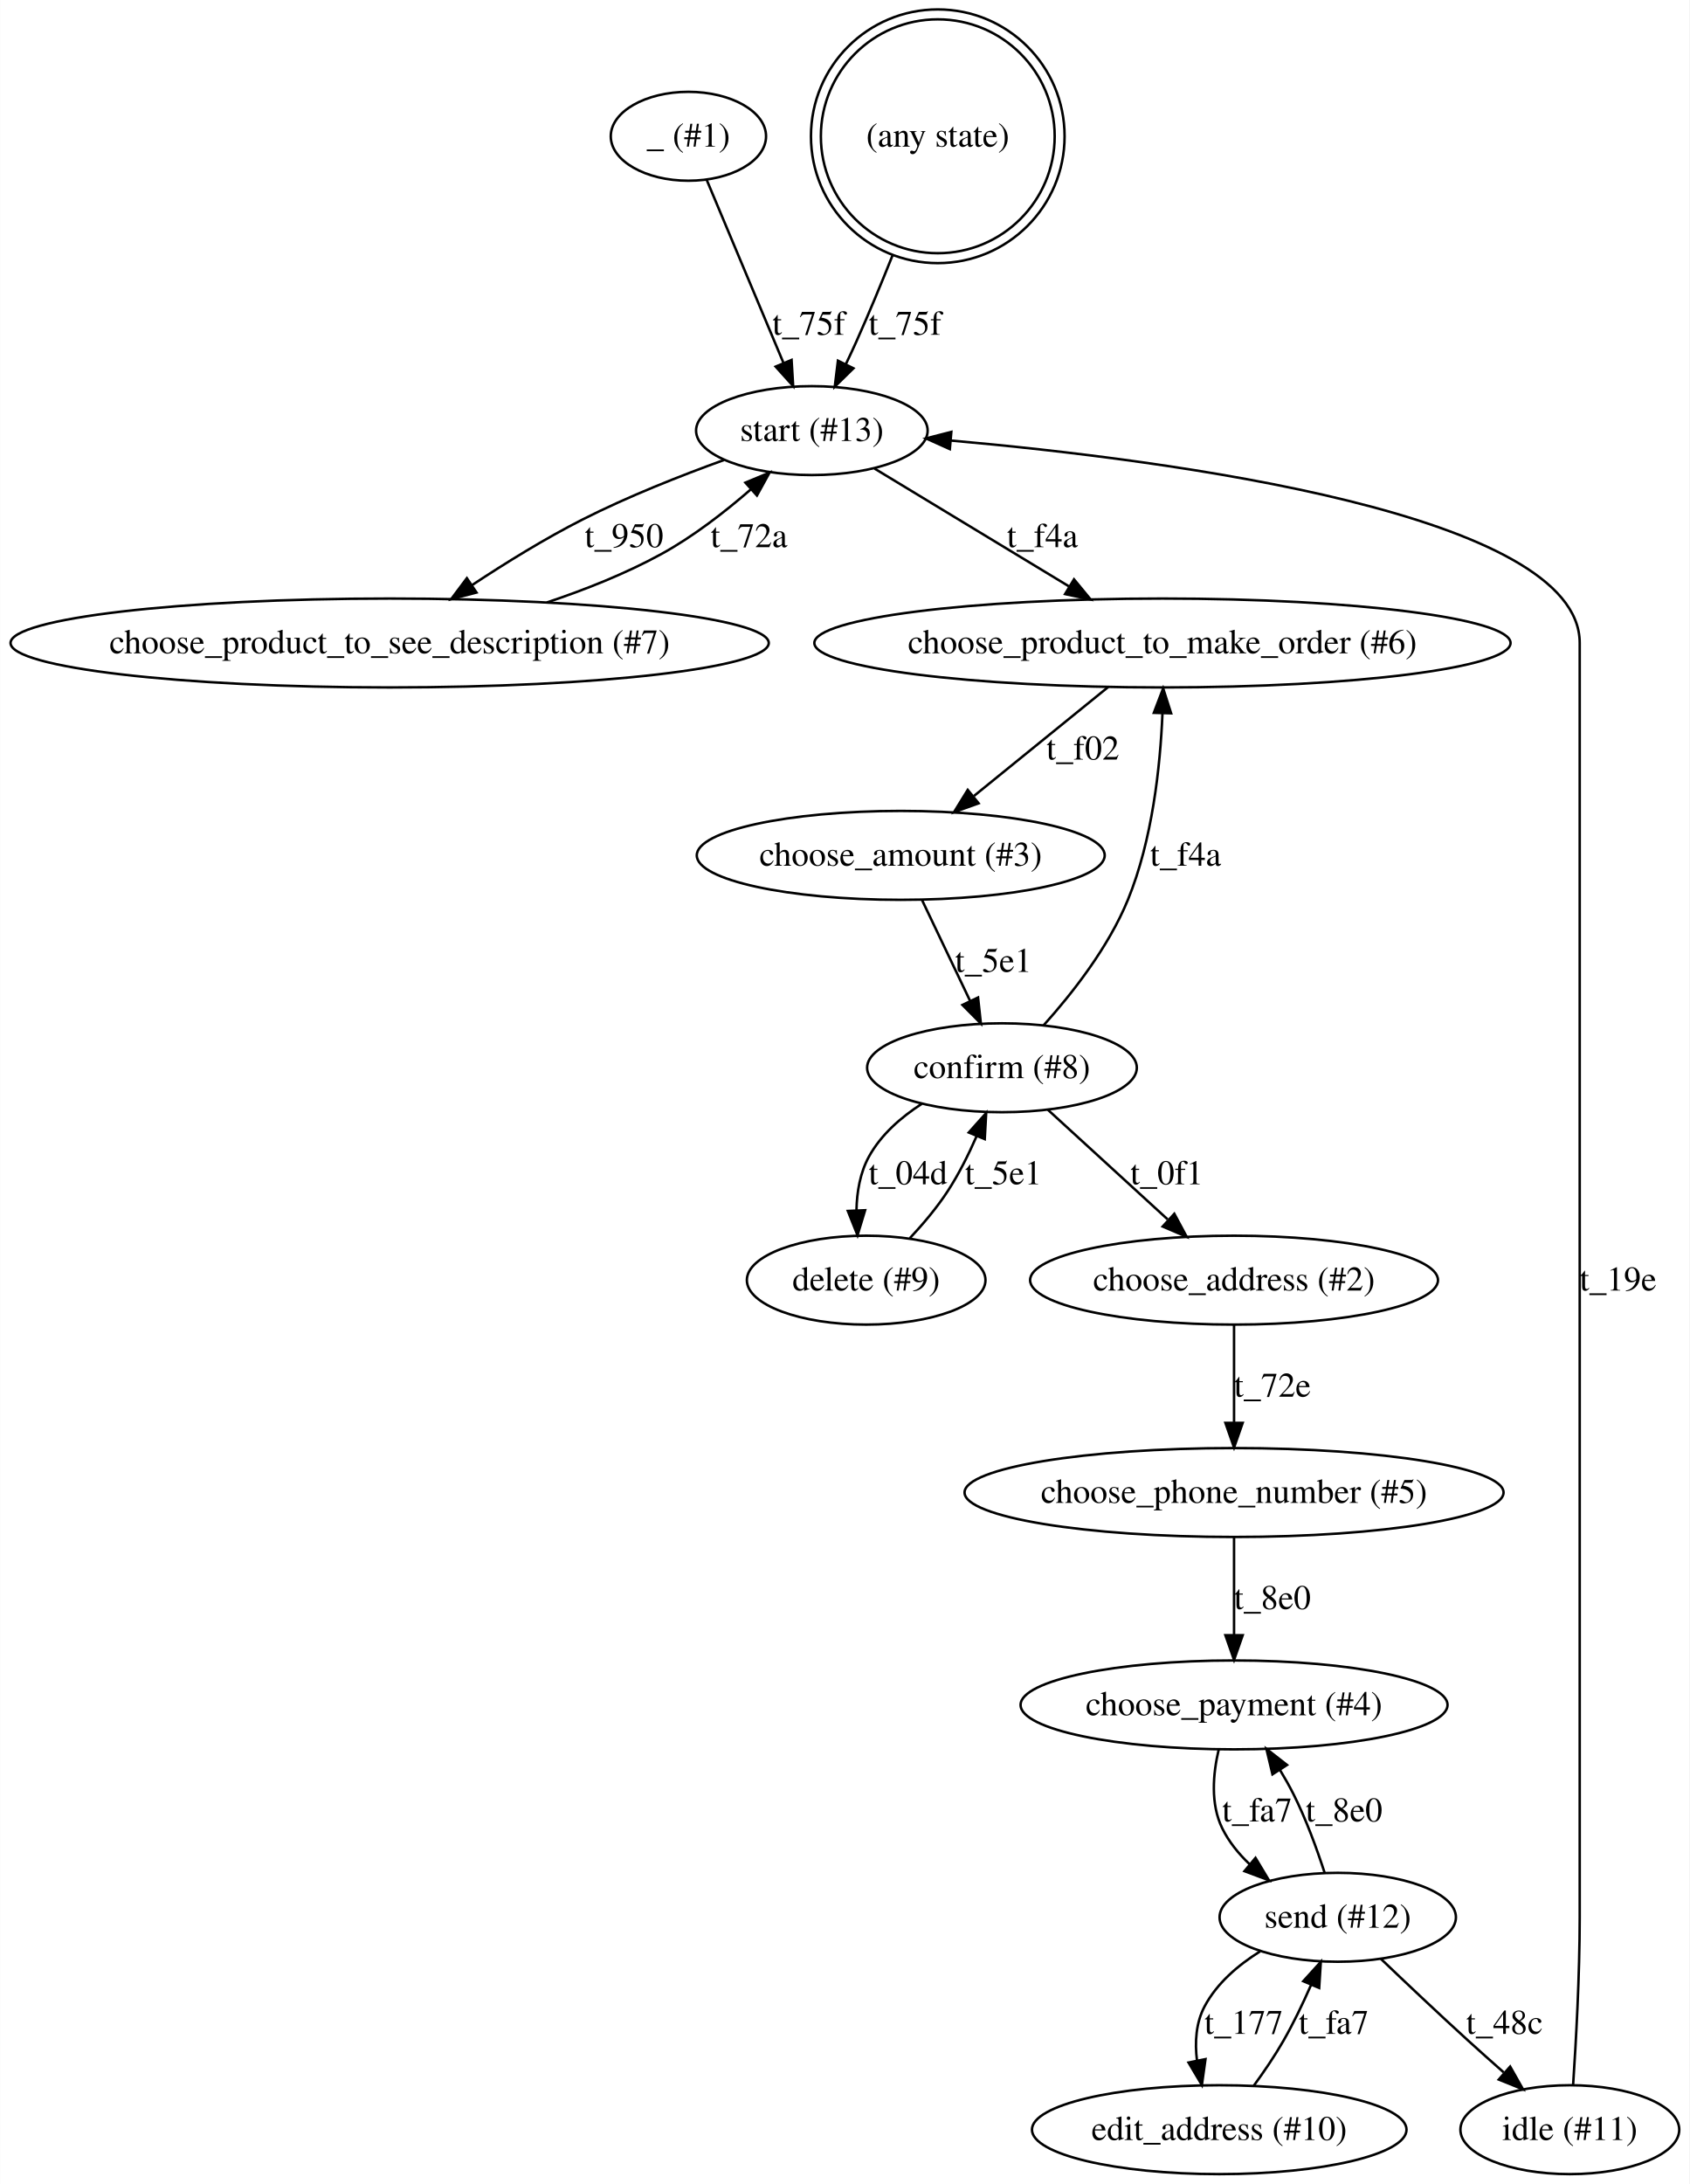
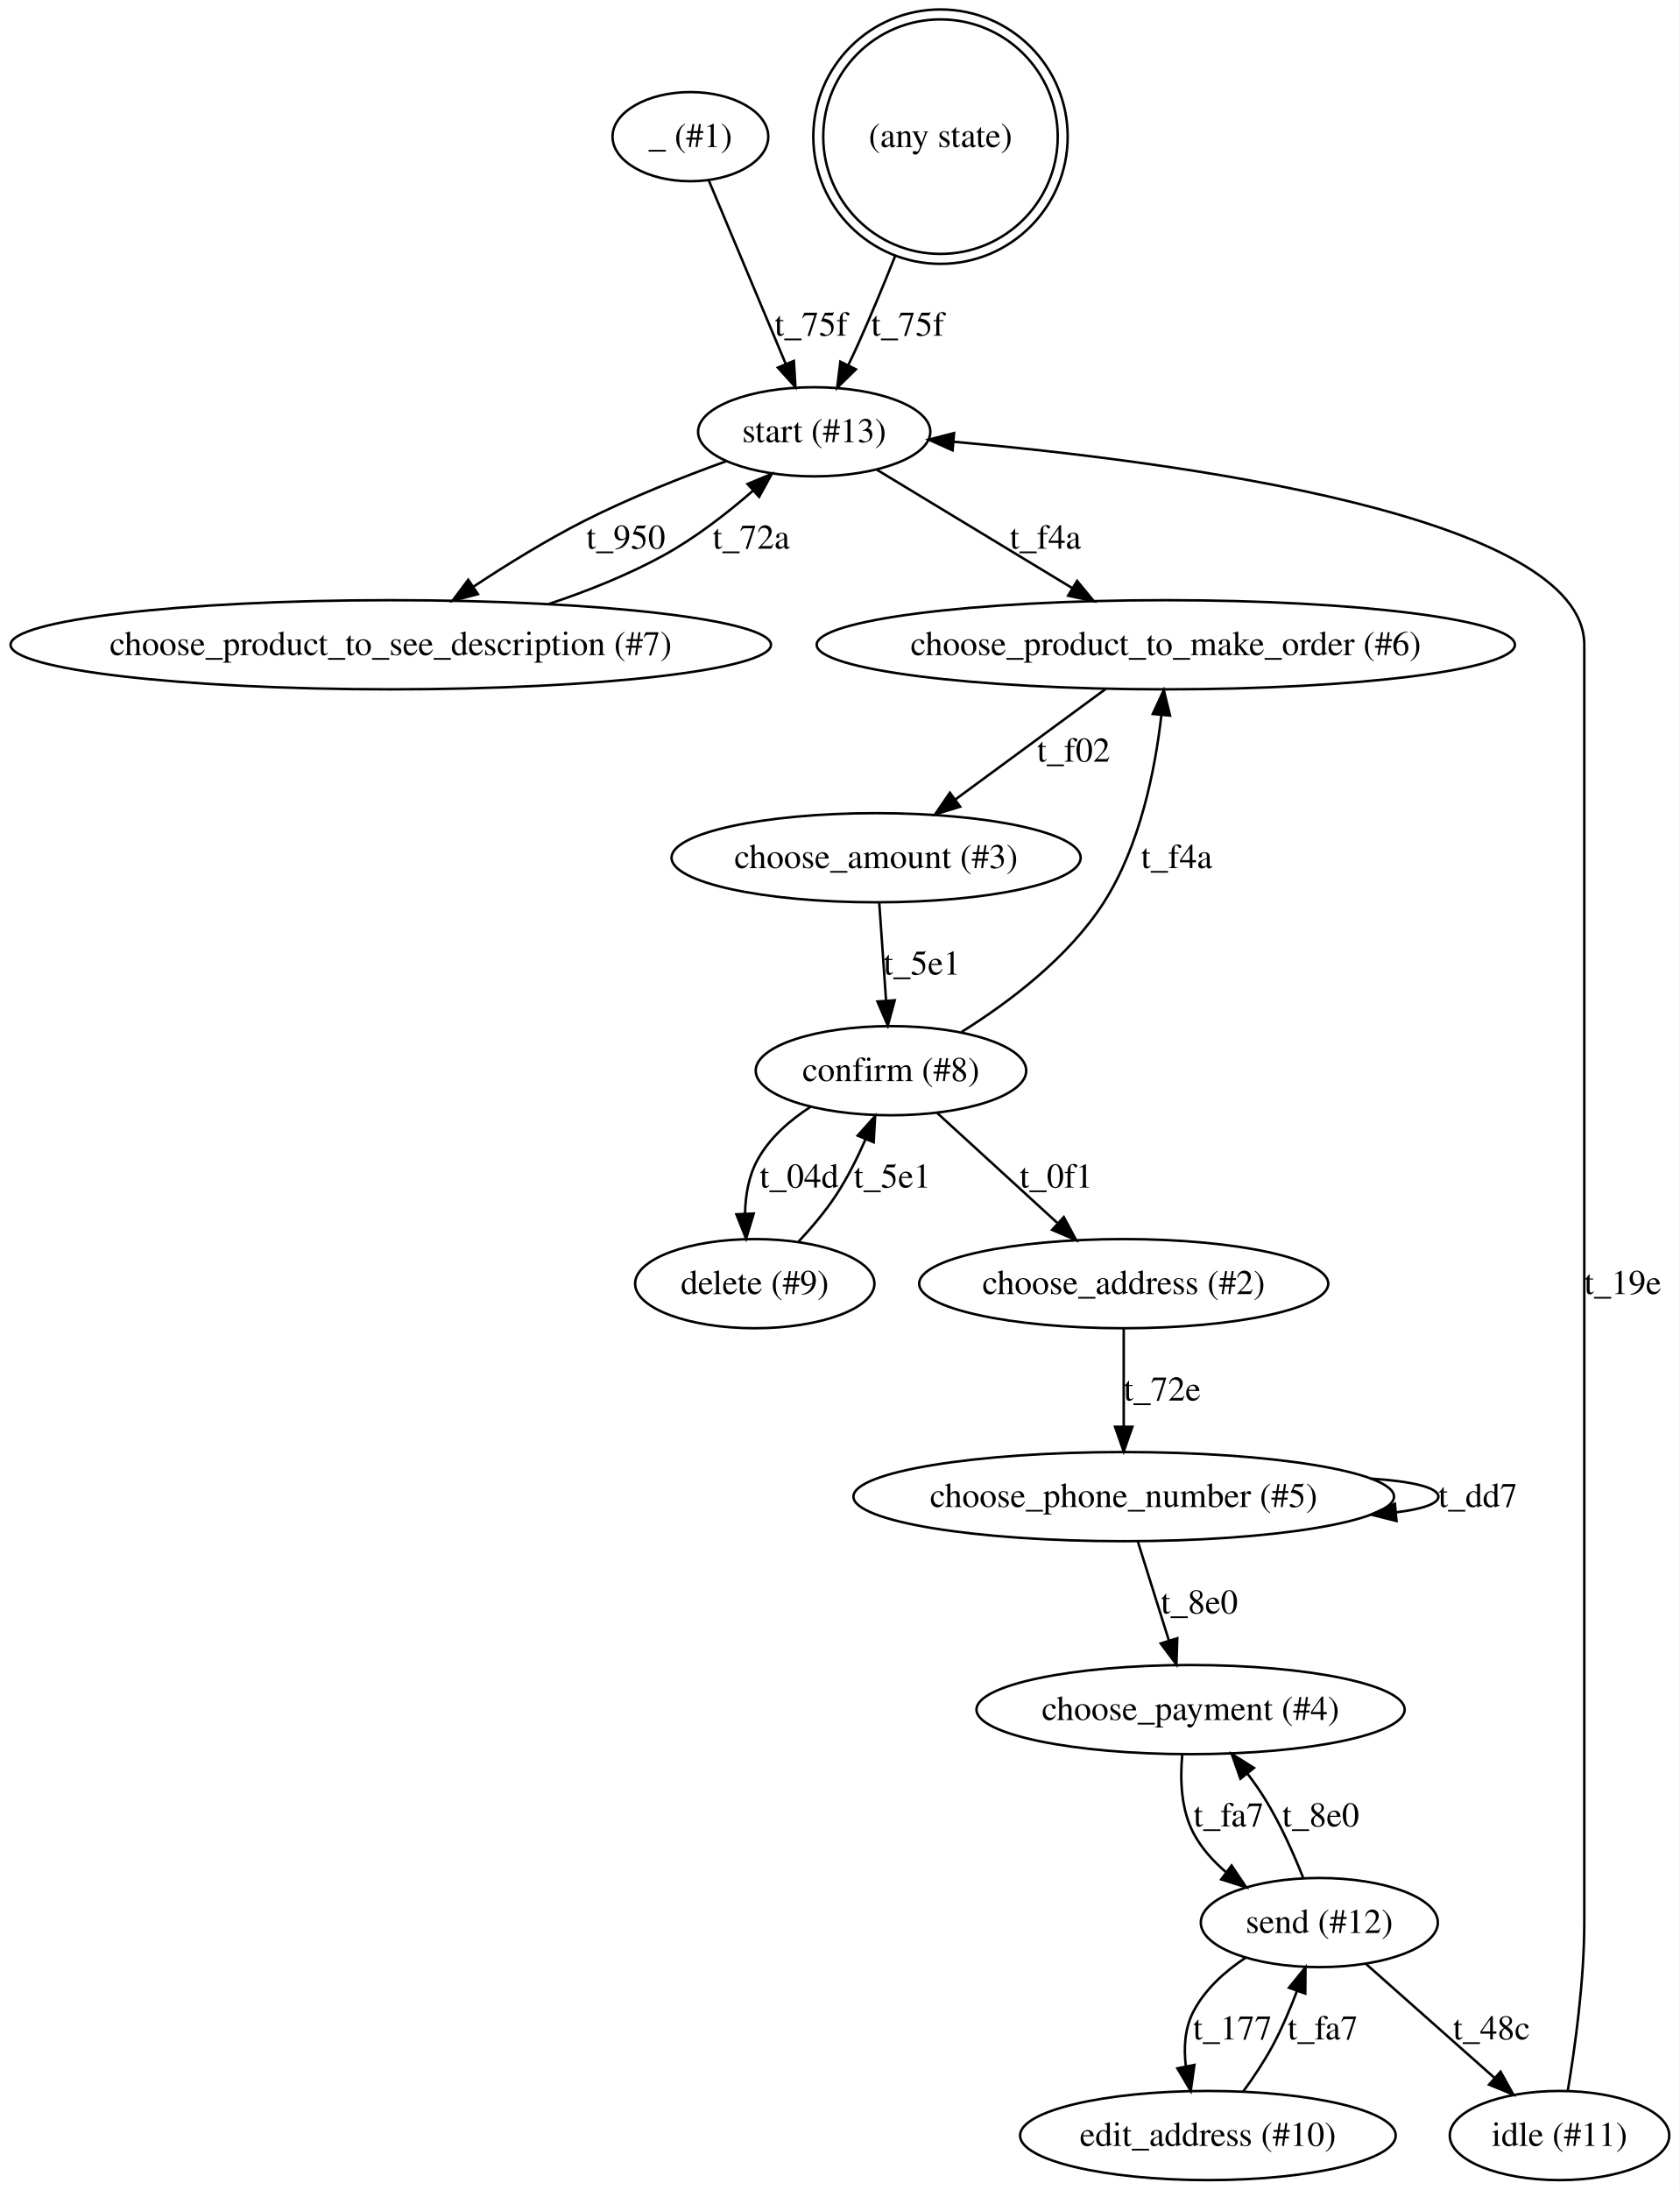
- <svg xmlns="http://www.w3.org/2000/svg" width="684pt" height="884pt" viewBox="0.00 0.00 684.18 884.36">
+ <svg xmlns="http://www.w3.org/2000/svg" width="678pt" height="884pt" viewBox="0.00 0.00 678.18 884.36">
  <g id="graph0" class="graph" transform="scale(1 1) rotate(0) translate(4 880.364)">
-     <polygon fill="#ffffff" stroke="transparent" points="-4,4 -4,-880.364 680.184,-880.364 680.184,4 -4,4" />
+     <polygon fill="#ffffff" stroke="transparent" points="-4,4 -4,-880.364 674.184,-880.364 674.184,4 -4,4" />
    <g id="node1" class="node">
      <ellipse fill="none" stroke="#000000" cx="274.774" cy="-825.182" rx="31.446" ry="18" />
      <text text-anchor="middle" x="274.774" y="-820.982" font-family="Times,serif" font-size="14.00" fill="#000000">_ (#1)</text>
    </g>
    <g id="node2" class="node">
      <ellipse fill="none" stroke="#000000" cx="324.774" cy="-706" rx="46.898" ry="18" />
      <text text-anchor="middle" x="324.774" y="-701.8" font-family="Times,serif" font-size="14.00" fill="#000000">start (#13)</text>
    </g>
    <g id="edge1" class="edge">
      <path fill="none" stroke="#000000" d="M282.152,-807.596C290.339,-788.081 303.657,-756.335 313.228,-733.521" />
      <polygon fill="#000000" stroke="#000000" points="316.561,-734.624 317.202,-724.049 310.106,-731.916 316.561,-734.624" />
      <text text-anchor="middle" x="323.55" y="-744.8" font-family="Times,serif" font-size="14.00" fill="#000000">t_75f</text>
    </g>
    <g id="node3" class="node">
      <ellipse fill="none" stroke="#000000" cx="153.774" cy="-620" rx="153.549" ry="18" />
      <text text-anchor="middle" x="153.774" y="-615.8" font-family="Times,serif" font-size="14.00" fill="#000000">choose_product_to_see_description (#7)</text>
    </g>
    <g id="edge2" class="edge">
      <path fill="none" stroke="#000000" d="M289.208,-694.106C271.601,-687.747 250.239,-679.313 231.885,-670 216.69,-662.29 200.711,-652.411 187.192,-643.473" />
      <polygon fill="#000000" stroke="#000000" points="188.949,-640.437 178.696,-637.768 185.047,-646.248 188.949,-640.437" />
      <text text-anchor="middle" x="248.719" y="-658.8" font-family="Times,serif" font-size="14.00" fill="#000000">t_950</text>
    </g>
    <g id="node4" class="node">
      <ellipse fill="none" stroke="#000000" cx="466.774" cy="-620" rx="140.994" ry="18" />
      <text text-anchor="middle" x="466.774" y="-615.8" font-family="Times,serif" font-size="14.00" fill="#000000">choose_product_to_make_order (#6)</text>
    </g>
    <g id="edge4" class="edge">
      <path fill="none" stroke="#000000" d="M350.161,-690.625C372.044,-677.372 403.952,-658.047 428.861,-642.961" />
      <polygon fill="#000000" stroke="#000000" points="430.95,-645.788 437.69,-637.614 427.324,-639.801 430.95,-645.788" />
      <text text-anchor="middle" x="418.157" y="-658.8" font-family="Times,serif" font-size="14.00" fill="#000000">t_f4a</text>
    </g>
    <g id="edge3" class="edge">
      <path fill="none" stroke="#000000" d="M217.41,-636.404C233.048,-641.619 249.414,-648.128 263.774,-656 276.692,-663.081 289.525,-673.04 300.063,-682.208" />
      <polygon fill="#000000" stroke="#000000" points="297.857,-684.932 307.638,-689.004 302.532,-679.721 297.857,-684.932" />
      <text text-anchor="middle" x="299.326" y="-658.8" font-family="Times,serif" font-size="14.00" fill="#000000">t_72a</text>
    </g>
    <g id="node5" class="node">
-       <ellipse fill="none" stroke="#000000" cx="360.774" cy="-534" rx="82.612" ry="18" />
-       <text text-anchor="middle" x="360.774" y="-529.8" font-family="Times,serif" font-size="14.00" fill="#000000">choose_amount (#3)</text>
+       <ellipse fill="none" stroke="#000000" cx="349.774" cy="-534" rx="82.612" ry="18" />
+       <text text-anchor="middle" x="349.774" y="-529.8" font-family="Times,serif" font-size="14.00" fill="#000000">choose_amount (#3)</text>
    </g>
    <g id="edge5" class="edge">
-       <path fill="none" stroke="#000000" d="M444.811,-602.181C429.073,-589.412 407.697,-572.069 390.443,-558.071" />
-       <polygon fill="#000000" stroke="#000000" points="392.317,-555.085 382.347,-551.502 387.907,-560.521 392.317,-555.085" />
-       <text text-anchor="middle" x="434.55" y="-572.8" font-family="Times,serif" font-size="14.00" fill="#000000">t_f02</text>
+       <path fill="none" stroke="#000000" d="M442.532,-602.181C424.924,-589.238 400.922,-571.596 381.745,-557.5" />
+       <polygon fill="#000000" stroke="#000000" points="383.716,-554.605 373.585,-551.502 379.57,-560.245 383.716,-554.605" />
+       <text text-anchor="middle" x="429.55" y="-572.8" font-family="Times,serif" font-size="14.00" fill="#000000">t_f02</text>
    </g>
    <g id="node6" class="node">
-       <ellipse fill="none" stroke="#000000" cx="401.774" cy="-448" rx="54.623" ry="18" />
-       <text text-anchor="middle" x="401.774" y="-443.8" font-family="Times,serif" font-size="14.00" fill="#000000">confirm (#8)</text>
+       <ellipse fill="none" stroke="#000000" cx="355.774" cy="-448" rx="54.623" ry="18" />
+       <text text-anchor="middle" x="355.774" y="-443.8" font-family="Times,serif" font-size="14.00" fill="#000000">confirm (#8)</text>
    </g>
    <g id="edge6" class="edge">
-       <path fill="none" stroke="#000000" d="M369.469,-515.762C375.106,-503.938 382.549,-488.326 388.87,-475.068" />
-       <polygon fill="#000000" stroke="#000000" points="392.088,-476.45 393.232,-465.917 385.77,-473.438 392.088,-476.45" />
-       <text text-anchor="middle" x="398.326" y="-486.8" font-family="Times,serif" font-size="14.00" fill="#000000">t_5e1</text>
+       <path fill="none" stroke="#000000" d="M351.047,-515.762C351.842,-504.36 352.884,-489.434 353.786,-476.494" />
+       <polygon fill="#000000" stroke="#000000" points="357.299,-476.432 354.504,-466.212 350.316,-475.944 357.299,-476.432" />
+       <text text-anchor="middle" x="368.326" y="-486.8" font-family="Times,serif" font-size="14.00" fill="#000000">t_5e1</text>
    </g>
    <g id="edge7" class="edge">
-       <path fill="none" stroke="#000000" d="M418.63,-465.181C430.219,-478.072 444.889,-496.745 452.774,-516 462.696,-540.231 465.89,-570.033 466.783,-591.514" />
-       <polygon fill="#000000" stroke="#000000" points="463.288,-591.722 467.06,-601.622 470.285,-591.53 463.288,-591.722" />
-       <text text-anchor="middle" x="476.157" y="-529.8" font-family="Times,serif" font-size="14.00" fill="#000000">t_f4a</text>
+       <path fill="none" stroke="#000000" d="M384.315,-463.66C403.394,-475.577 427.523,-493.709 441.774,-516 456.387,-538.857 462.464,-569.496 464.988,-591.591" />
+       <polygon fill="#000000" stroke="#000000" points="461.517,-592.063 465.963,-601.68 468.484,-591.39 461.517,-592.063" />
+       <text text-anchor="middle" x="471.157" y="-529.8" font-family="Times,serif" font-size="14.00" fill="#000000">t_f4a</text>
    </g>
    <g id="node7" class="node">
-       <ellipse fill="none" stroke="#000000" cx="346.774" cy="-362" rx="48.325" ry="18" />
-       <text text-anchor="middle" x="346.774" y="-357.8" font-family="Times,serif" font-size="14.00" fill="#000000">delete (#9)</text>
+       <ellipse fill="none" stroke="#000000" cx="300.774" cy="-362" rx="48.325" ry="18" />
+       <text text-anchor="middle" x="300.774" y="-357.8" font-family="Times,serif" font-size="14.00" fill="#000000">delete (#9)</text>
    </g>
    <g id="edge8" class="edge">
-       <path fill="none" stroke="#000000" d="M369.33,-433.417C360.865,-427.962 352.757,-420.877 347.885,-412 344.307,-405.482 342.998,-397.729 342.841,-390.297" />
-       <polygon fill="#000000" stroke="#000000" points="346.344,-390.306 343.27,-380.167 339.35,-390.01 346.344,-390.306" />
-       <text text-anchor="middle" x="363.719" y="-400.8" font-family="Times,serif" font-size="14.00" fill="#000000">t_04d</text>
+       <path fill="none" stroke="#000000" d="M323.33,-433.417C314.865,-427.962 306.757,-420.877 301.885,-412 298.307,-405.482 296.998,-397.729 296.841,-390.297" />
+       <polygon fill="#000000" stroke="#000000" points="300.344,-390.306 297.27,-380.167 293.35,-390.01 300.344,-390.306" />
+       <text text-anchor="middle" x="318.719" y="-400.8" font-family="Times,serif" font-size="14.00" fill="#000000">t_04d</text>
    </g>
    <g id="node8" class="node">
-       <ellipse fill="none" stroke="#000000" cx="495.774" cy="-362" rx="82.603" ry="18" />
-       <text text-anchor="middle" x="495.774" y="-357.8" font-family="Times,serif" font-size="14.00" fill="#000000">choose_address (#2)</text>
+       <ellipse fill="none" stroke="#000000" cx="449.774" cy="-362" rx="82.603" ry="18" />
+       <text text-anchor="middle" x="449.774" y="-357.8" font-family="Times,serif" font-size="14.00" fill="#000000">choose_address (#2)</text>
    </g>
    <g id="edge10" class="edge">
-       <path fill="none" stroke="#000000" d="M420.346,-431.009C434.197,-418.337 453.324,-400.837 468.851,-386.631" />
-       <polygon fill="#000000" stroke="#000000" points="471.581,-388.878 476.596,-379.546 466.856,-383.714 471.581,-388.878" />
-       <text text-anchor="middle" x="468.55" y="-400.8" font-family="Times,serif" font-size="14.00" fill="#000000">t_0f1</text>
+       <path fill="none" stroke="#000000" d="M374.346,-431.009C388.197,-418.337 407.324,-400.837 422.851,-386.631" />
+       <polygon fill="#000000" stroke="#000000" points="425.581,-388.878 430.596,-379.546 420.856,-383.714 425.581,-388.878" />
+       <text text-anchor="middle" x="422.55" y="-400.8" font-family="Times,serif" font-size="14.00" fill="#000000">t_0f1</text>
    </g>
    <g id="edge9" class="edge">
-       <path fill="none" stroke="#000000" d="M364.461,-378.985C369.812,-384.699 375.418,-391.326 379.774,-398 384.243,-404.847 388.197,-412.754 391.477,-420.23" />
-       <polygon fill="#000000" stroke="#000000" points="388.33,-421.779 395.385,-429.683 394.799,-419.105 388.33,-421.779" />
-       <text text-anchor="middle" x="402.326" y="-400.8" font-family="Times,serif" font-size="14.00" fill="#000000">t_5e1</text>
+       <path fill="none" stroke="#000000" d="M318.461,-378.985C323.812,-384.699 329.418,-391.326 333.774,-398 338.243,-404.847 342.197,-412.754 345.477,-420.23" />
+       <polygon fill="#000000" stroke="#000000" points="342.33,-421.779 349.385,-429.683 348.799,-419.105 342.33,-421.779" />
+       <text text-anchor="middle" x="356.326" y="-400.8" font-family="Times,serif" font-size="14.00" fill="#000000">t_5e1</text>
    </g>
    <g id="node9" class="node">
-       <ellipse fill="none" stroke="#000000" cx="495.774" cy="-276" rx="109.155" ry="18" />
-       <text text-anchor="middle" x="495.774" y="-271.8" font-family="Times,serif" font-size="14.00" fill="#000000">choose_phone_number (#5)</text>
+       <ellipse fill="none" stroke="#000000" cx="449.774" cy="-276" rx="109.155" ry="18" />
+       <text text-anchor="middle" x="449.774" y="-271.8" font-family="Times,serif" font-size="14.00" fill="#000000">choose_phone_number (#5)</text>
    </g>
    <g id="edge11" class="edge">
-       <path fill="none" stroke="#000000" d="M495.774,-343.762C495.774,-332.36 495.774,-317.434 495.774,-304.494" />
-       <polygon fill="#000000" stroke="#000000" points="499.274,-304.212 495.774,-294.212 492.274,-304.212 499.274,-304.212" />
-       <text text-anchor="middle" x="511.326" y="-314.8" font-family="Times,serif" font-size="14.00" fill="#000000">t_72e</text>
+       <path fill="none" stroke="#000000" d="M449.774,-343.762C449.774,-332.36 449.774,-317.434 449.774,-304.494" />
+       <polygon fill="#000000" stroke="#000000" points="453.274,-304.212 449.774,-294.212 446.274,-304.212 453.274,-304.212" />
+       <text text-anchor="middle" x="465.326" y="-314.8" font-family="Times,serif" font-size="14.00" fill="#000000">t_72e</text>
+     </g>
+     <g id="edge12" class="edge">
+       <path fill="none" stroke="#000000" d="M549.665,-283.269C565.791,-282.217 576.852,-279.794 576.852,-276 576.852,-273.066 570.235,-270.951 559.776,-269.657" />
+       <polygon fill="#000000" stroke="#000000" points="559.942,-266.158 549.665,-268.731 559.304,-273.128 559.942,-266.158" />
+       <text text-anchor="middle" x="592.797" y="-271.8" font-family="Times,serif" font-size="14.00" fill="#000000">t_dd7</text>
    </g>
    <g id="node10" class="node">
-       <ellipse fill="none" stroke="#000000" cx="495.774" cy="-190" rx="86.462" ry="18" />
-       <text text-anchor="middle" x="495.774" y="-185.8" font-family="Times,serif" font-size="14.00" fill="#000000">choose_payment (#4)</text>
+       <ellipse fill="none" stroke="#000000" cx="476.774" cy="-190" rx="86.462" ry="18" />
+       <text text-anchor="middle" x="476.774" y="-185.8" font-family="Times,serif" font-size="14.00" fill="#000000">choose_payment (#4)</text>
    </g>
-     <g id="edge12" class="edge">
-       <path fill="none" stroke="#000000" d="M495.774,-257.762C495.774,-246.36 495.774,-231.434 495.774,-218.494" />
-       <polygon fill="#000000" stroke="#000000" points="499.274,-218.212 495.774,-208.212 492.274,-218.212 499.274,-218.212" />
-       <text text-anchor="middle" x="511.326" y="-228.8" font-family="Times,serif" font-size="14.00" fill="#000000">t_8e0</text>
+     <g id="edge13" class="edge">
+       <path fill="none" stroke="#000000" d="M455.5,-257.762C459.116,-246.246 463.86,-231.135 467.95,-218.106" />
+       <polygon fill="#000000" stroke="#000000" points="471.4,-218.801 471.057,-208.212 464.722,-216.704 471.4,-218.801" />
+       <text text-anchor="middle" x="480.326" y="-228.8" font-family="Times,serif" font-size="14.00" fill="#000000">t_8e0</text>
    </g>
    <g id="node11" class="node">
-       <ellipse fill="none" stroke="#000000" cx="537.774" cy="-104" rx="47.867" ry="18" />
-       <text text-anchor="middle" x="537.774" y="-99.8" font-family="Times,serif" font-size="14.00" fill="#000000">send (#12)</text>
+       <ellipse fill="none" stroke="#000000" cx="528.774" cy="-104" rx="47.867" ry="18" />
+       <text text-anchor="middle" x="528.774" y="-99.8" font-family="Times,serif" font-size="14.00" fill="#000000">send (#12)</text>
    </g>
-     <g id="edge13" class="edge">
-       <path fill="none" stroke="#000000" d="M489.582,-172.04C487.236,-162.124 486.157,-149.858 491.009,-140 493.675,-134.582 497.593,-129.75 502.044,-125.523" />
-       <polygon fill="#000000" stroke="#000000" points="504.46,-128.065 509.912,-118.981 499.985,-122.683 504.46,-128.065" />
-       <text text-anchor="middle" x="505.157" y="-142.8" font-family="Times,serif" font-size="14.00" fill="#000000">t_fa7</text>
+     <g id="edge14" class="edge">
+       <path fill="none" stroke="#000000" d="M473.428,-171.885C472.487,-161.92 472.866,-149.657 478.009,-140 481.216,-133.977 485.931,-128.735 491.214,-124.254" />
+       <polygon fill="#000000" stroke="#000000" points="493.346,-127.03 499.251,-118.234 489.149,-121.428 493.346,-127.03" />
+       <text text-anchor="middle" x="492.157" y="-142.8" font-family="Times,serif" font-size="14.00" fill="#000000">t_fa7</text>
+     </g>
+     <g id="edge17" class="edge">
+       <path fill="none" stroke="#000000" d="M522.198,-122.198C518.322,-131.96 512.967,-144.003 506.774,-154 504.666,-157.404 502.259,-160.83 499.746,-164.143" />
+       <polygon fill="#000000" stroke="#000000" points="496.915,-162.079 493.394,-172.072 502.378,-166.456 496.915,-162.079" />
+       <text text-anchor="middle" x="529.326" y="-142.8" font-family="Times,serif" font-size="14.00" fill="#000000">t_8e0</text>
+     </g>
+     <g id="node12" class="node">
+       <ellipse fill="none" stroke="#000000" cx="483.774" cy="-18" rx="75.855" ry="18" />
+       <text text-anchor="middle" x="483.774" y="-13.8" font-family="Times,serif" font-size="14.00" fill="#000000">edit_address (#10)</text>
+     </g>
+     <g id="edge15" class="edge">
+       <path fill="none" stroke="#000000" d="M499.047,-89.851C490.663,-84.288 482.56,-77.035 477.885,-68 474.405,-61.276 473.954,-53.377 474.881,-45.869" />
+       <polygon fill="#000000" stroke="#000000" points="478.322,-46.51 476.845,-36.019 471.457,-45.142 478.322,-46.51" />
+       <text text-anchor="middle" x="493.719" y="-56.8" font-family="Times,serif" font-size="14.00" fill="#000000">t_177</text>
+     </g>
+     <g id="node13" class="node">
+       <ellipse fill="none" stroke="#000000" cx="625.774" cy="-18" rx="44.32" ry="18" />
+       <text text-anchor="middle" x="625.774" y="-13.8" font-family="Times,serif" font-size="14.00" fill="#000000">idle (#11)</text>
+     </g>
+     <g id="edge18" class="edge">
+       <path fill="none" stroke="#000000" d="M547.477,-87.418C562.238,-74.331 583.011,-55.914 599.452,-41.337" />
+       <polygon fill="#000000" stroke="#000000" points="601.968,-43.784 607.129,-34.531 597.325,-38.546 601.968,-43.784" />
+       <text text-anchor="middle" x="598.326" y="-56.8" font-family="Times,serif" font-size="14.00" fill="#000000">t_48c</text>
    </g>
    <g id="edge16" class="edge">
-       <path fill="none" stroke="#000000" d="M532.459,-122.023C529.307,-131.733 524.923,-143.784 519.774,-154 518.171,-157.182 516.337,-160.421 514.414,-163.587" />
-       <polygon fill="#000000" stroke="#000000" points="511.338,-161.9 508.874,-172.205 517.226,-165.685 511.338,-161.9" />
-       <text text-anchor="middle" x="540.326" y="-142.8" font-family="Times,serif" font-size="14.00" fill="#000000">t_8e0</text>
+       <path fill="none" stroke="#000000" d="M497.971,-35.706C502.105,-41.351 506.409,-47.756 509.774,-54 513.573,-61.048 516.968,-69.02 519.8,-76.494" />
+       <polygon fill="#000000" stroke="#000000" points="516.51,-77.687 523.186,-85.913 523.097,-75.319 516.51,-77.687" />
+       <text text-anchor="middle" x="530.157" y="-56.8" font-family="Times,serif" font-size="14.00" fill="#000000">t_fa7</text>
    </g>
-     <g id="node12" class="node">
-       <ellipse fill="none" stroke="#000000" cx="489.774" cy="-18" rx="75.855" ry="18" />
-       <text text-anchor="middle" x="489.774" y="-13.8" font-family="Times,serif" font-size="14.00" fill="#000000">edit_address (#10)</text>
-     </g>
-     <g id="edge14" class="edge">
-       <path fill="none" stroke="#000000" d="M506.336,-90.202C497.461,-84.659 488.871,-77.327 483.885,-68 480.315,-61.323 479.836,-53.439 480.764,-45.931" />
-       <polygon fill="#000000" stroke="#000000" points="484.206,-46.566 482.744,-36.072 477.343,-45.187 484.206,-46.566" />
-       <text text-anchor="middle" x="499.719" y="-56.8" font-family="Times,serif" font-size="14.00" fill="#000000">t_177</text>
-     </g>
-     <g id="node13" class="node">
-       <ellipse fill="none" stroke="#000000" cx="631.774" cy="-18" rx="44.32" ry="18" />
-       <text text-anchor="middle" x="631.774" y="-13.8" font-family="Times,serif" font-size="14.00" fill="#000000">idle (#11)</text>
-     </g>
-     <g id="edge17" class="edge">
-       <path fill="none" stroke="#000000" d="M555.25,-87.165C565.483,-77.386 578.707,-64.886 590.671,-54 595.255,-49.828 600.178,-45.441 604.966,-41.219" />
-       <polygon fill="#000000" stroke="#000000" points="607.603,-43.563 612.816,-34.339 602.989,-38.298 607.603,-43.563" />
-       <text text-anchor="middle" x="605.326" y="-56.8" font-family="Times,serif" font-size="14.00" fill="#000000">t_48c</text>
-     </g>
-     <g id="edge15" class="edge">
-       <path fill="none" stroke="#000000" d="M503.775,-35.815C507.901,-41.464 512.25,-47.845 515.774,-54 519.837,-61.096 523.659,-69.084 526.941,-76.558" />
-       <polygon fill="#000000" stroke="#000000" points="523.802,-78.121 530.919,-85.968 530.249,-75.395 523.802,-78.121" />
-       <text text-anchor="middle" x="536.157" y="-56.8" font-family="Times,serif" font-size="14.00" fill="#000000">t_fa7</text>
-     </g>
-     <g id="edge18" class="edge">
-       <path fill="none" stroke="#000000" d="M633.106,-36.108C634.27,-53.505 635.774,-80.534 635.774,-104 635.774,-620 635.774,-620 635.774,-620 635.774,-672.255 470.609,-694.021 381.007,-701.984" />
+     <g id="edge19" class="edge">
+       <path fill="none" stroke="#000000" d="M629.104,-36.049C632.013,-53.402 635.774,-80.401 635.774,-104 635.774,-620 635.774,-620 635.774,-620 635.774,-672.255 470.609,-694.021 381.007,-701.984" />
      <polygon fill="#000000" stroke="#000000" points="380.662,-698.501 370.998,-702.844 381.261,-705.475 380.662,-698.501" />
      <text text-anchor="middle" x="651.326" y="-357.8" font-family="Times,serif" font-size="14.00" fill="#000000">t_19e</text>
    </g>
    <g id="node14" class="node">
      <ellipse fill="none" stroke="#000000" cx="375.774" cy="-825.182" rx="47.35" ry="47.35" />
      <ellipse fill="none" stroke="#000000" cx="375.774" cy="-825.182" rx="51.365" ry="51.365" />
      <text text-anchor="middle" x="375.774" y="-820.982" font-family="Times,serif" font-size="14.00" fill="#000000">(any state)</text>
    </g>
-     <g id="edge19" class="edge">
+     <g id="edge20" class="edge">
      <path fill="none" stroke="#000000" d="M357.45,-776.943C352.848,-765.414 347.786,-753.204 342.774,-742 341.433,-739.002 339.978,-735.891 338.495,-732.811" />
      <polygon fill="#000000" stroke="#000000" points="341.614,-731.222 334.053,-723.8 335.336,-734.317 341.614,-731.222" />
      <text text-anchor="middle" x="362.55" y="-744.8" font-family="Times,serif" font-size="14.00" fill="#000000">t_75f</text>
    </g>
  </g>
</svg>
